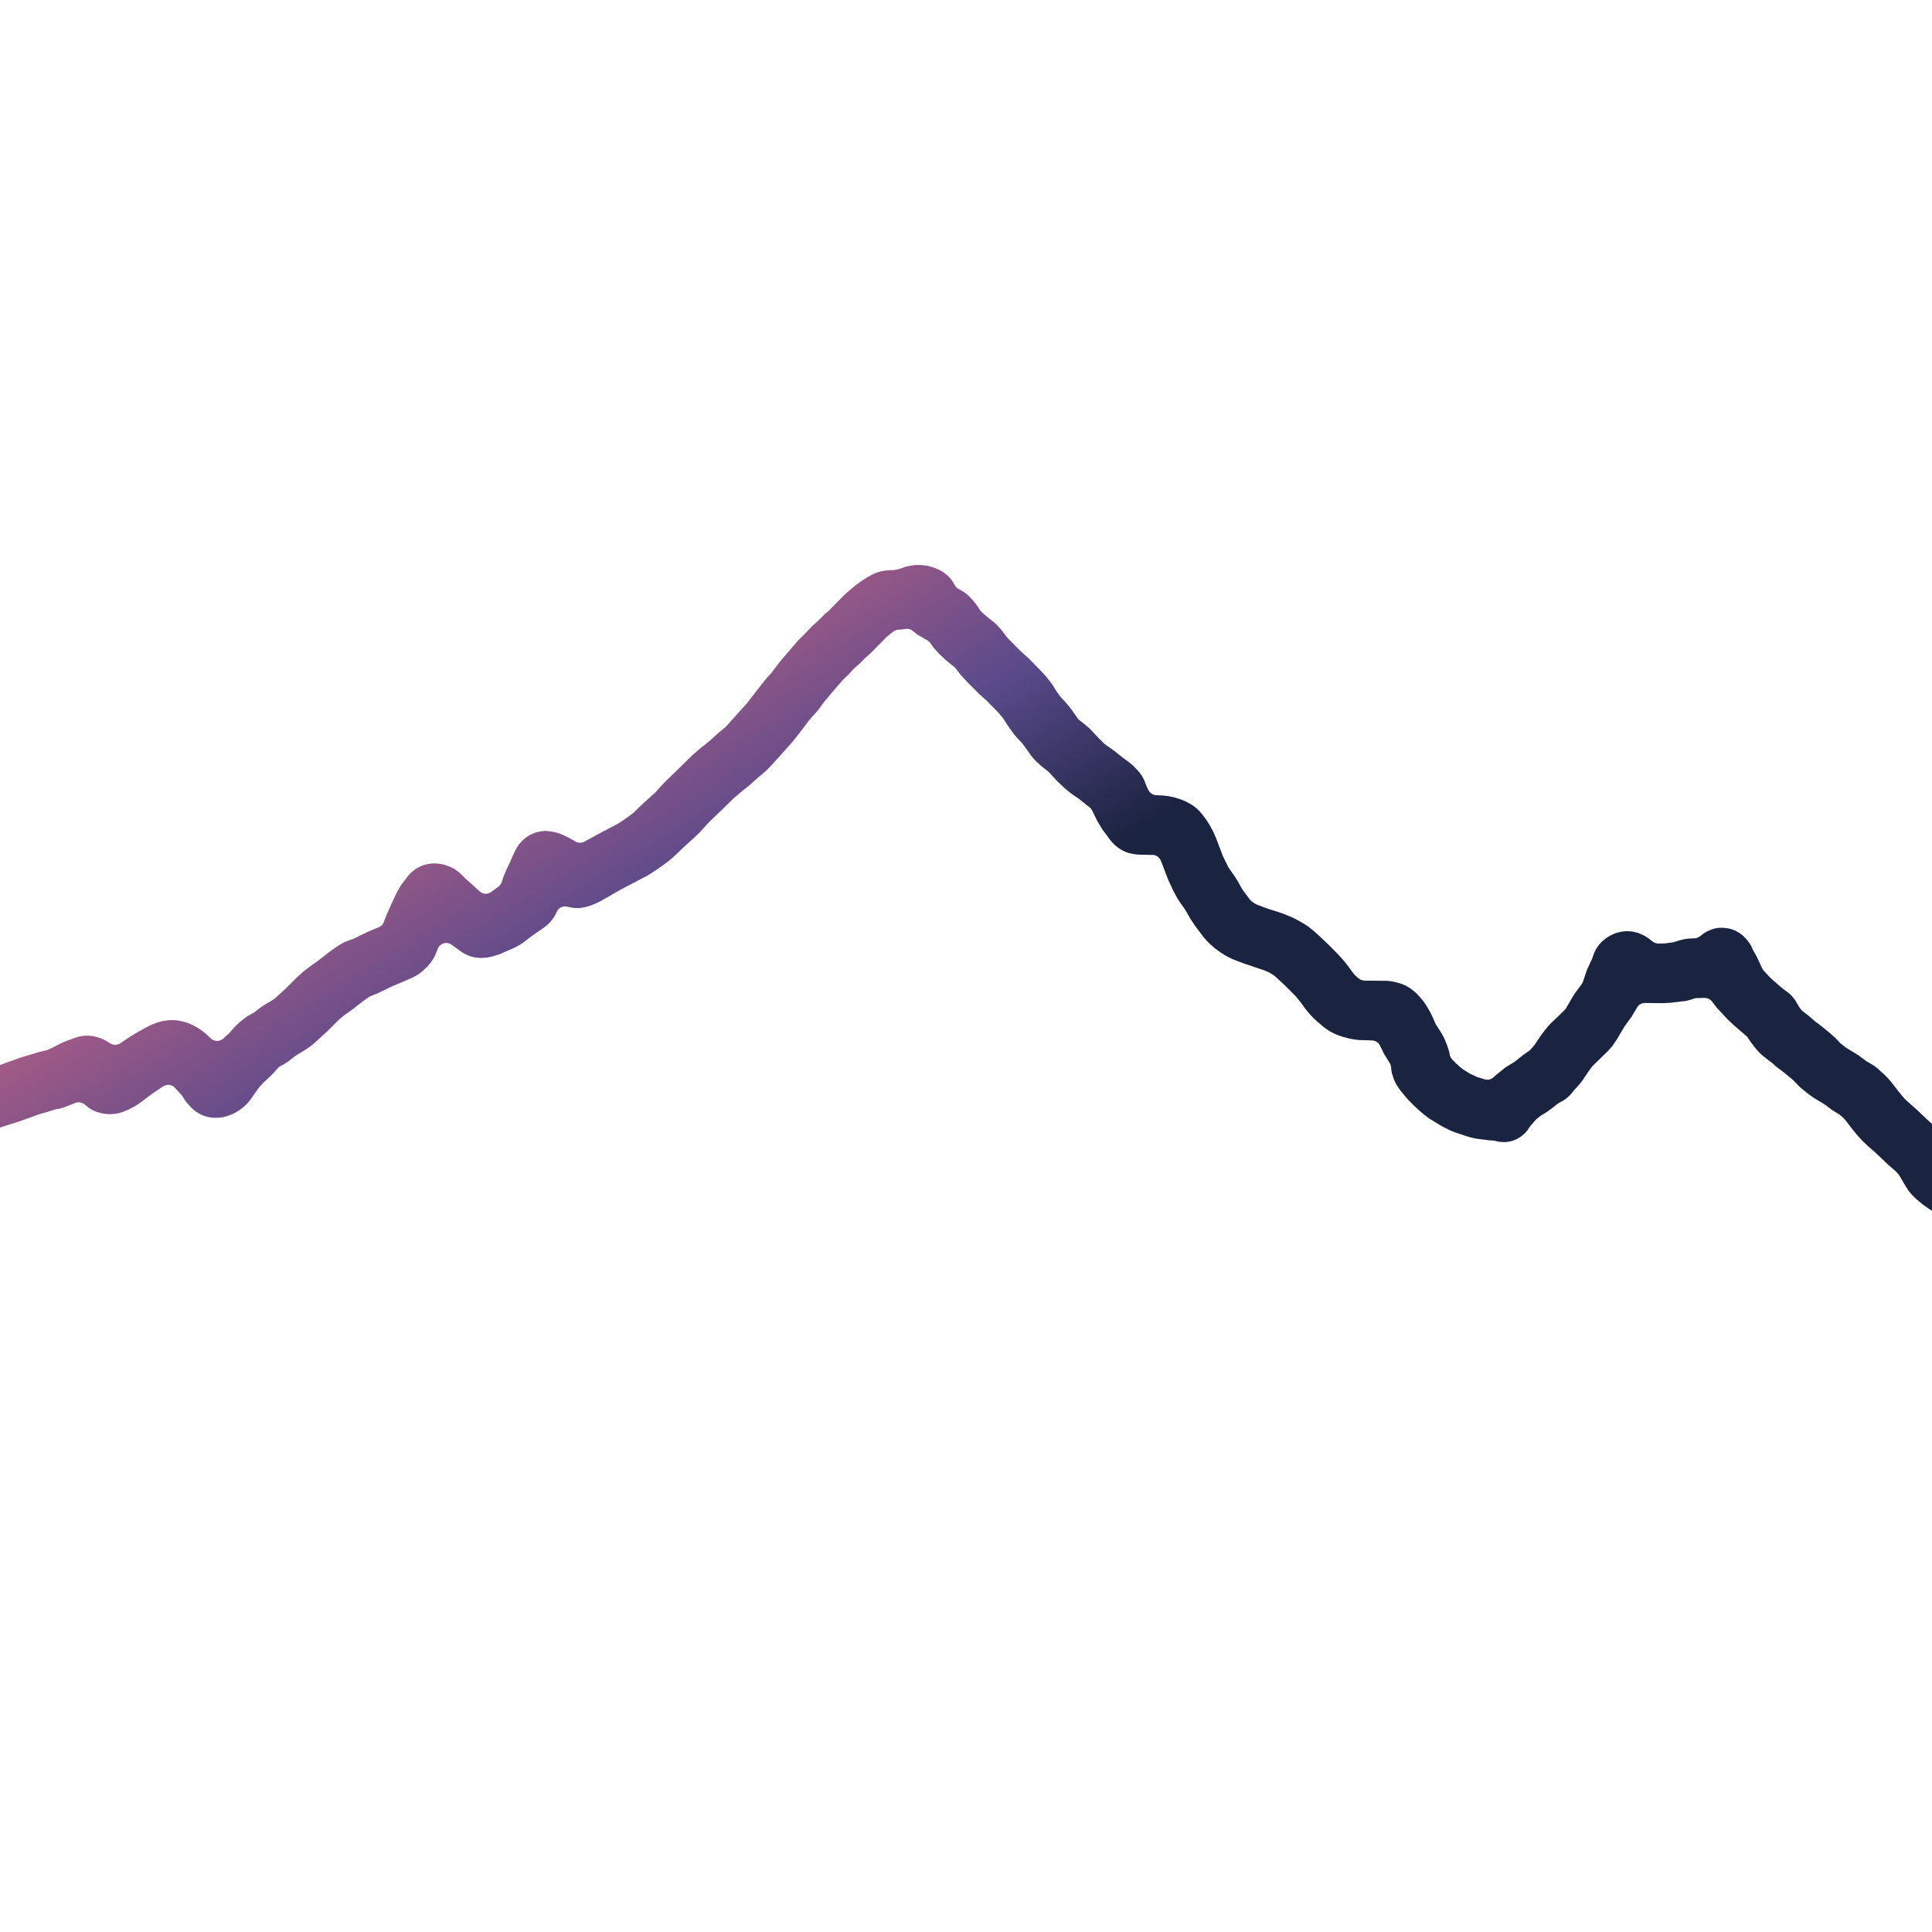
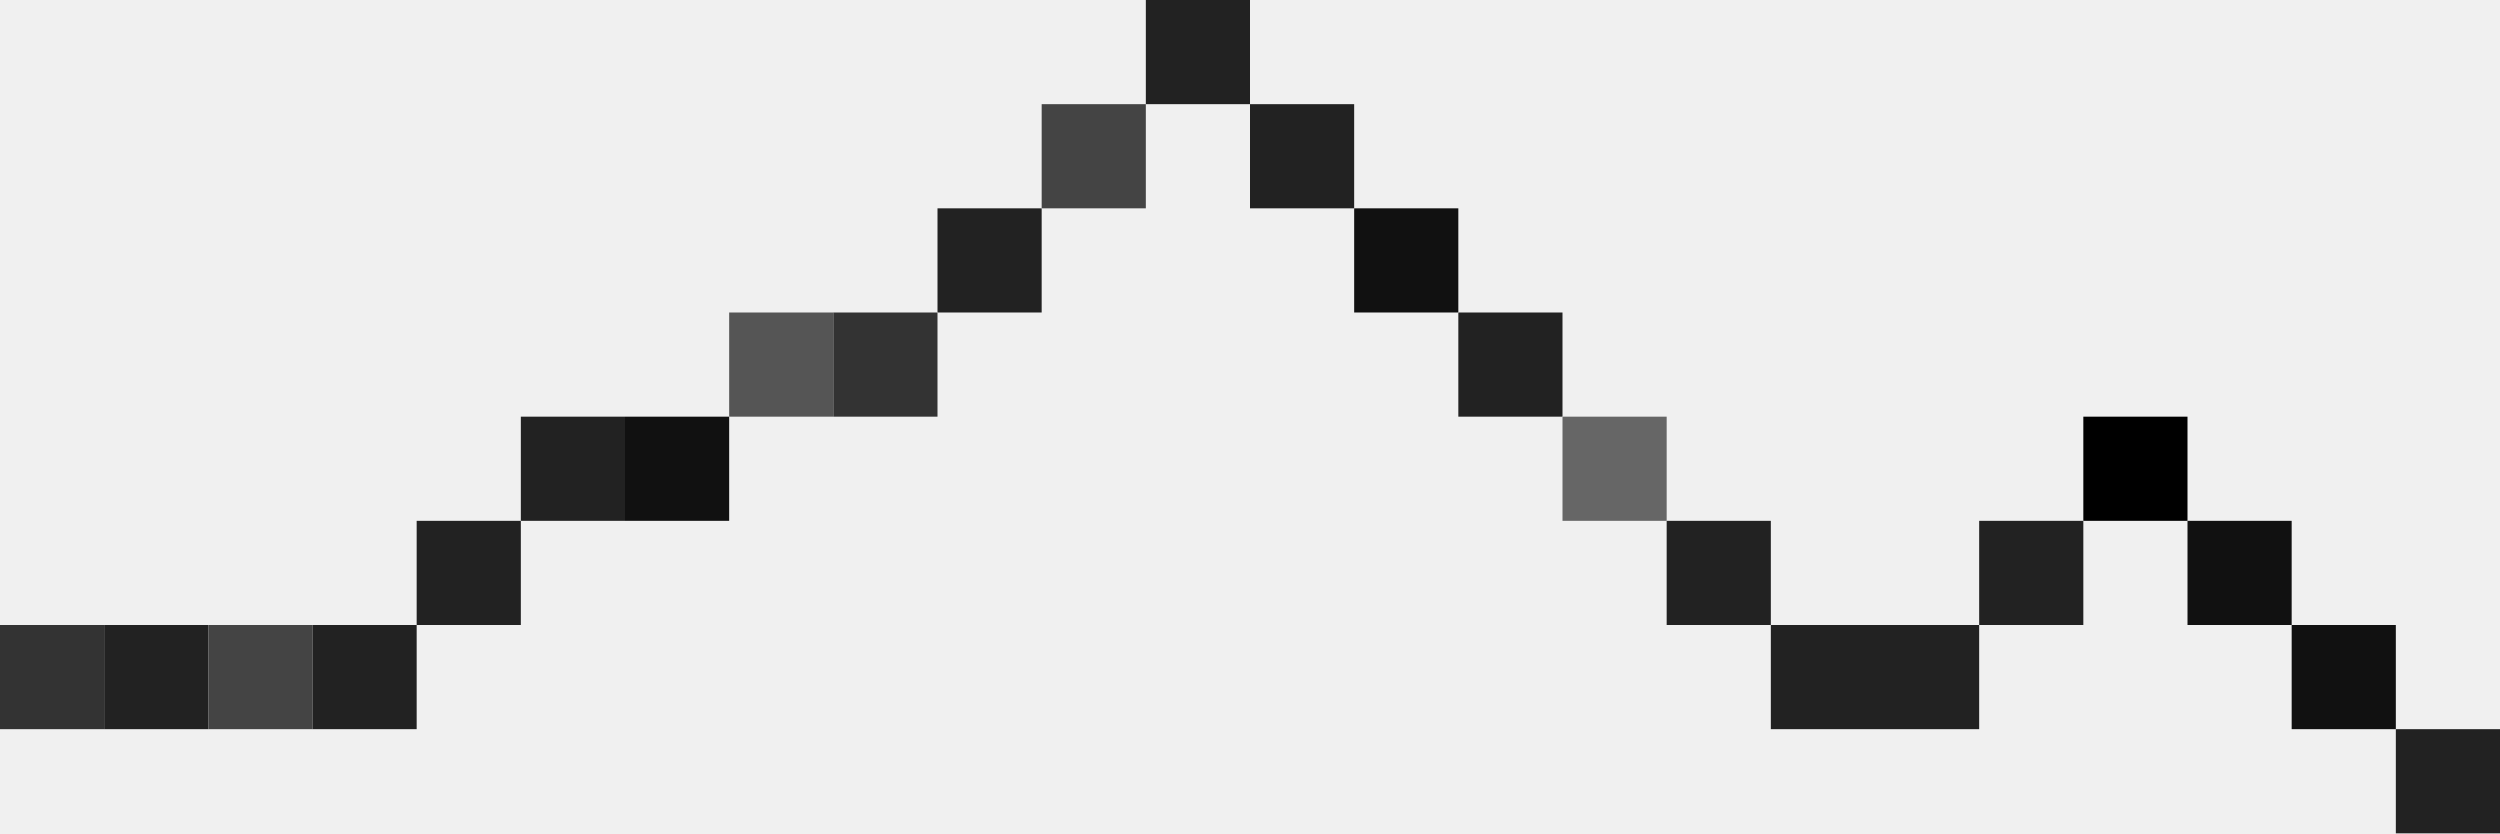
- <svg xmlns="http://www.w3.org/2000/svg" viewBox="0 0 400 400" width="512" height="512" role="img" aria-labelledby="cerea-day">
-   <defs>
-     <linearGradient id="ridge-day" gradientUnits="userSpaceOnUse" x1="54" y1="184" x2="132" y2="312">
-       <stop offset="0" stop-color="#F8C868" />
-       <stop offset="0.15" stop-color="#F1994C" />
-       <stop offset="0.34" stop-color="#DC6A4E" />
-       <stop offset="0.56" stop-color="#A45B85" />
-       <stop offset="0.78" stop-color="#5A4A8B" />
-       <stop offset="1" stop-color="#1A2340" />
-     </linearGradient>
-   </defs>
-   <rect width="400" height="400" fill="#FFFFFF" />
-   <g transform="translate(200 188) scale(1.26) translate(-226.391 -249.692)">
-     <path fill="url(#ridge-day)" d="M54.45,287.33 L54.68,288.05 L54.84,288.39 L55.06,288.76 L55.36,289.14 L55.62,289.40 L56.19,289.82 L56.83,290.13 L57.52,290.31 L58.23,290.35 L58.94,290.25 L59.37,290.12 L59.93,289.85 L62.11,288.46 L63.49,287.71 L64.84,286.90 L65.93,286.31 L70.84,284.75 L74.12,283.57 L75.29,283.24 L76.65,282.80 L77.47,282.65 L78.11,282.47 L80.23,281.64 L80.72,281.61 L81.20,281.73 L81.46,281.88 L82.21,282.49 L82.86,282.89 L83.60,283.21 L84.34,283.41 L85.23,283.55 L86.03,283.56 L86.84,283.47 L87.66,283.26 L88.76,282.82 L89.88,282.22 L90.78,281.63 L92.52,280.31 L94.18,279.18 L94.68,278.88 L95.16,278.75 L95.46,278.75 L95.75,278.81 L96.03,278.92 L96.27,279.09 L97.52,280.44 L98.15,281.42 L99.02,282.42 L99.49,282.86 L99.93,283.19 L100.42,283.49 L100.93,283.74 L101.54,283.95 L102.16,284.09 L102.80,284.16 L103.54,284.15 L104.22,284.07 L104.89,283.91 L105.57,283.67 L106.20,283.38 L106.70,283.10 L107.23,282.74 L107.78,282.30 L108.22,281.88 L108.80,281.20 L109.86,279.66 L110.43,278.95 L111.00,278.33 L112.33,277.10 L113.38,275.92 L113.66,275.71 L114.35,275.33 L115.03,274.90 L116.16,274.01 L117.94,272.92 L118.56,272.49 L119.24,271.95 L121.42,269.96 L123.40,267.99 L124.20,267.33 L125.43,266.46 L127.38,264.95 L128.35,264.26 L129.83,263.65 L132.14,262.53 L133.97,261.77 L135.59,261.05 L136.35,260.62 L137.05,260.10 L137.93,259.27 L138.53,258.54 L138.84,258.06 L139.13,257.55 L139.67,256.21 L139.90,255.89 L140.21,255.64 L140.57,255.48 L140.86,255.43 L141.26,255.45 L141.54,255.54 L141.80,255.67 L143.49,256.90 L144.03,257.23 L144.84,257.59 L145.76,257.82 L146.75,257.90 L147.69,257.83 L148.58,257.65 L149.78,257.27 L152.12,256.24 L153.06,255.75 L153.72,255.31 L154.91,254.39 L157.22,252.77 L157.79,252.29 L158.32,251.71 L158.80,251.01 L159.28,250.07 L159.46,249.84 L159.77,249.61 L160.21,249.44 L160.59,249.41 L161.89,249.67 L162.44,249.70 L163.02,249.68 L163.49,249.61 L164.07,249.48 L164.72,249.28 L165.31,249.05 L166.35,248.56 L169.60,246.69 L174.14,244.31 L175.08,243.72 L176.76,242.55 L177.59,241.92 L178.25,241.36 L180.26,239.46 L182.24,237.65 L182.78,237.10 L184.13,235.61 L186.23,233.60 L188.18,231.68 L189.43,230.62 L190.71,229.60 L192.05,228.39 L193.36,227.30 L194.00,226.68 L195.69,224.84 L197.92,222.33 L198.97,221.01 L200.55,218.92 L201.02,218.35 L201.92,217.38 L203.17,215.71 L203.85,214.89 L206.11,212.25 L207.18,211.22 L207.88,210.44 L208.84,209.60 L209.74,208.68 L210.57,207.97 L213.35,205.15 L214.44,204.26 L214.72,204.09 L215.10,203.97 L215.88,203.91 L216.49,203.82 L216.79,203.81 L217.09,203.86 L217.46,204.02 L218.46,204.80 L220.00,205.68 L220.32,205.91 L220.50,206.12 L221.13,206.99 L221.96,207.91 L223.16,209.03 L224.58,210.17 L225.51,211.37 L226.57,212.53 L228.52,214.49 L229.75,215.59 L231.70,217.56 L232.53,218.58 L233.21,219.65 L234.15,220.97 L234.88,221.84 L235.54,222.53 L235.94,223.04 L237.02,224.55 L237.45,225.09 L237.85,225.52 L238.70,226.31 L239.97,227.32 L241.48,228.94 L242.81,230.18 L243.61,230.83 L244.96,231.76 L246.86,233.28 L247.09,233.61 L247.98,235.43 L248.78,236.75 L250.10,238.53 L250.49,238.98 L250.88,239.37 L251.39,239.78 L251.96,240.15 L252.51,240.43 L253.17,240.66 L253.90,240.82 L254.75,240.92 L257.22,240.97 L257.41,241.01 L257.69,241.12 L257.86,241.22 L258.09,241.42 L258.28,241.65 L258.42,241.93 L259.63,245.09 L260.53,247.01 L261.04,247.94 L261.50,248.68 L262.45,250.03 L263.25,251.44 L264.04,252.63 L265.42,254.46 L265.93,255.05 L266.57,255.69 L267.29,256.31 L268.23,256.99 L268.94,257.45 L269.77,257.89 L270.39,258.17 L272.01,258.79 L275.40,259.93 L276.14,260.24 L276.91,260.70 L277.49,261.19 L278.93,262.54 L280.64,264.26 L281.38,265.18 L282.19,266.30 L282.82,267.07 L283.35,267.64 L284.16,268.39 L285.20,269.27 L285.69,269.63 L286.18,269.95 L286.85,270.30 L287.55,270.60 L288.25,270.83 L289.39,271.14 L290.14,271.28 L290.96,271.38 L293.26,271.45 L293.63,271.55 L293.97,271.74 L294.18,271.94 L294.36,272.18 L295.06,273.62 L296.08,275.27 L296.21,275.65 L296.27,276.26 L296.37,276.80 L296.65,277.72 L296.89,278.26 L297.16,278.78 L297.76,279.66 L298.65,280.75 L299.08,281.23 L300.06,282.22 L301.00,283.08 L301.73,283.69 L302.51,284.28 L304.57,285.54 L305.92,286.22 L306.81,286.58 L309.11,287.33 L310.05,287.56 L312.31,287.85 L313.17,287.91 L313.90,288.08 L314.50,288.14 L315.14,288.14 L315.70,288.06 L316.29,287.91 L316.84,287.68 L317.60,287.23 L318.22,286.71 L318.64,286.22 L319.15,285.47 L320.07,284.43 L320.83,283.81 L321.73,283.27 L322.43,282.78 L323.69,281.79 L324.39,281.41 L324.84,281.13 L325.32,280.74 L325.79,280.28 L326.26,279.69 L327.00,278.88 L327.52,278.26 L328.94,276.17 L329.34,275.66 L331.88,273.18 L332.62,272.34 L333.38,271.21 L334.59,269.16 L335.77,267.54 L336.72,265.93 L336.91,265.70 L337.07,265.57 L337.42,265.38 L337.81,265.29 L340.68,265.32 L342.01,265.27 L344.65,264.96 L345.25,264.82 L346.29,264.49 L347.77,264.46 L348.09,264.49 L348.46,264.62 L348.86,264.91 L349.77,266.08 L351.53,267.98 L352.60,268.98 L354.73,270.82 L355.36,271.74 L356.15,272.77 L356.66,273.35 L357.08,273.76 L358.28,274.73 L358.79,275.10 L359.52,275.75 L360.85,276.76 L362.27,277.93 L363.30,279.00 L363.97,279.58 L364.98,280.38 L365.69,280.88 L367.63,282.06 L368.72,282.89 L369.92,283.63 L370.58,284.20 L370.93,284.59 L371.88,285.84 L372.90,287.09 L373.63,287.88 L374.53,288.75 L375.87,289.92 L377.85,291.81 L379.15,292.94 L379.52,293.33 L379.76,293.65 L380.76,295.35 L381.22,296.07 L381.60,296.56 L382.05,297.05 L382.55,297.52 L383.56,298.37 L384.56,299.08 L385.92,299.93 L387.25,300.97 L387.62,301.31 L387.86,301.65 L388.48,302.78 L389.19,303.90 L389.64,304.47 L390.24,305.00 L390.82,305.36 L391.48,305.67 L392.13,305.89 L392.75,306.01 L393.43,306.06 L394.02,306.01 L394.64,305.89 L395.28,305.67 L395.99,305.30 L396.63,304.87 L397.21,304.36 L397.73,303.77 L398.08,303.22 L398.30,302.70 L398.45,302.11 L398.52,301.42 L398.52,300.51 L398.43,299.22 L398.28,297.82 L398.11,296.80 L397.99,296.33 L397.76,295.76 L397.54,295.37 L397.16,294.89 L396.62,294.43 L396.24,294.19 L395.92,294.04 L395.25,293.83 L394.90,293.77 L394.18,293.73 L393.88,293.64 L393.70,293.55 L391.61,291.96 L390.92,291.48 L389.84,290.82 L389.29,290.40 L389.05,290.11 L387.72,287.90 L387.05,287.04 L385.89,285.83 L384.39,284.51 L382.75,282.94 L381.04,281.42 L380.56,280.96 L379.60,279.80 L378.36,278.20 L377.84,277.61 L377.26,277.03 L376.24,276.11 L375.64,275.63 L374.31,274.83 L373.04,273.89 L371.06,272.68 L370.78,272.47 L370.06,271.90 L369.28,271.07 L368.44,270.32 L366.98,269.12 L365.85,268.27 L364.86,267.40 L363.72,266.52 L363.32,266.00 L362.61,264.78 L362.05,264.10 L361.58,263.66 L360.61,262.94 L358.95,261.52 L358.44,261.03 L357.39,259.89 L357.23,259.63 L356.34,257.71 L355.73,256.63 L355.38,255.87 L355.04,255.34 L354.62,254.80 L354.06,254.23 L353.44,253.76 L352.77,253.39 L352.05,253.13 L351.44,253.00 L350.70,252.93 L350.05,252.95 L349.47,253.04 L348.82,253.24 L348.16,253.53 L347.57,253.89 L346.89,254.42 L346.44,254.62 L346.15,254.67 L345.13,254.71 L344.47,254.80 L343.72,254.97 L342.65,255.31 L341.17,255.51 L340.02,255.52 L339.64,255.44 L339.29,255.26 L338.71,254.79 L338.29,254.50 L337.59,254.10 L336.76,253.76 L335.82,253.54 L334.90,253.49 L333.99,253.59 L333.09,253.83 L332.26,254.21 L331.61,254.61 L330.88,255.21 L330.37,255.77 L329.94,256.40 L329.61,257.05 L329.28,258.01 L328.40,259.91 L327.74,261.89 L327.54,262.22 L326.38,263.80 L325.87,264.63 L324.94,266.23 L324.74,266.46 L323.67,267.51 L322.55,268.57 L321.96,269.20 L321.00,270.42 L319.75,272.28 L319.01,273.09 L317.86,273.90 L316.54,274.95 L315.03,275.88 L313.60,277.03 L312.97,277.60 L312.63,277.80 L312.15,277.91 L311.66,277.86 L310.23,277.40 L309.17,276.89 L308.07,276.21 L307.64,275.87 L306.88,275.19 L306.29,274.58 L306.09,274.33 L305.92,273.97 L305.77,273.25 L305.62,272.75 L305.36,272.02 L304.99,271.13 L304.53,270.27 L303.60,268.81 L303.02,267.51 L302.59,266.66 L302.04,265.72 L301.60,265.07 L300.87,264.20 L300.20,263.52 L299.47,262.93 L298.66,262.45 L297.88,262.12 L296.91,261.85 L296.24,261.72 L295.58,261.65 L291.90,261.62 L291.47,261.55 L291.11,261.40 L290.87,261.23 L290.28,260.70 L289.86,260.18 L289.26,259.35 L288.58,258.48 L287.61,257.38 L286.09,255.84 L284.63,254.45 L283.53,253.45 L282.61,252.72 L282.05,252.35 L281.23,251.87 L280.46,251.46 L279.78,251.13 L278.23,250.52 L275.95,249.79 L274.14,249.11 L273.77,248.91 L273.27,248.54 L273.04,248.30 L271.90,246.77 L271.64,246.36 L271.08,245.34 L270.59,244.56 L269.48,242.96 L268.59,241.12 L267.45,238.13 L266.96,237.03 L266.39,235.99 L265.96,235.32 L265.20,234.28 L264.69,233.70 L264.12,233.18 L263.48,232.72 L262.55,232.20 L261.79,231.88 L260.73,231.54 L259.69,231.31 L258.76,231.20 L257.42,231.13 L257.05,231.00 L256.72,230.78 L256.52,230.56 L256.36,230.30 L256.07,229.69 L255.67,228.67 L255.37,228.09 L255.01,227.55 L254.53,226.99 L253.88,226.33 L253.17,225.72 L252.10,224.94 L250.82,223.91 L249.46,222.96 L249.00,222.58 L248.42,222.01 L246.68,220.17 L246.06,219.63 L244.92,218.73 L244.61,218.34 L243.92,217.34 L243.36,216.61 L242.81,215.95 L241.88,214.94 L241.31,214.15 L240.55,212.94 L239.81,211.97 L239.03,211.06 L236.62,208.60 L235.22,207.34 L233.58,205.69 L233.08,205.15 L232.30,204.10 L231.42,203.12 L230.89,202.65 L229.68,201.70 L228.93,201.02 L228.73,200.79 L228.35,200.19 L227.99,199.70 L227.47,199.07 L226.91,198.48 L226.58,198.17 L226.19,197.87 L225.68,197.54 L225.05,197.20 L224.83,197.02 L224.60,196.73 L224.22,196.06 L223.81,195.52 L223.32,195.02 L222.60,194.46 L221.89,194.07 L220.92,193.68 L219.93,193.43 L219.05,193.33 L218.08,193.33 L217.34,193.42 L216.52,193.60 L215.24,194.03 L214.58,194.15 L213.85,194.18 L213.02,194.25 L212.51,194.35 L211.88,194.52 L211.31,194.74 L210.79,194.99 L209.57,195.71 L208.35,196.58 L207.39,197.36 L206.32,198.32 L203.86,200.83 L203.15,201.43 L202.14,202.44 L201.05,203.42 L200.17,204.36 L198.80,205.72 L196.02,208.97 L195.39,209.76 L194.39,211.09 L193.73,211.79 L193.16,212.48 L190.39,216.05 L186.94,219.89 L185.66,220.95 L184.27,222.22 L182.79,223.40 L181.38,224.62 L179.48,226.50 L177.22,228.67 L176.37,229.55 L175.46,230.58 L173.53,232.33 L171.72,234.06 L170.52,234.95 L169.27,235.80 L166.60,237.19 L163.61,238.82 L163.43,238.90 L163.13,238.96 L162.83,238.96 L162.44,238.88 L160.95,238.05 L159.99,237.60 L159.08,237.29 L158.18,237.09 L157.34,237.02 L156.41,237.10 L155.56,237.32 L154.74,237.68 L154.11,238.08 L153.48,238.62 L152.96,239.21 L152.54,239.83 L152.13,240.64 L151.47,242.13 L150.82,243.51 L150.40,244.52 L150.07,245.52 L149.88,245.85 L149.62,246.13 L148.32,247.09 L148.06,247.23 L147.78,247.32 L147.49,247.35 L147.19,247.32 L146.91,247.23 L146.65,247.09 L146.16,246.68 L145.22,245.79 L144.18,244.89 L143.55,244.25 L142.99,243.74 L142.31,243.26 L141.42,242.83 L140.78,242.61 L140.17,242.46 L139.55,242.38 L139.01,242.36 L138.45,242.39 L137.81,242.49 L137.28,242.64 L136.68,242.87 L136.25,243.10 L135.85,243.35 L135.45,243.66 L135.08,243.99 L134.63,244.51 L133.53,245.97 L132.90,247.06 L131.98,249.01 L131.25,250.63 L130.66,252.14 L130.51,252.38 L130.32,252.59 L130.00,252.80 L128.00,253.64 L125.69,254.77 L124.71,255.10 L124.11,255.37 L123.36,255.79 L122.07,256.68 L119.87,258.39 L118.46,259.39 L117.50,260.14 L116.53,261.01 L114.65,262.88 L112.83,264.54 L112.41,264.83 L110.81,265.80 L110.23,266.21 L109.43,266.84 L108.37,267.43 L107.42,268.13 L106.38,269.06 L105.31,270.26 L104.30,271.18 L104.05,271.35 L103.69,271.49 L103.40,271.53 L103.02,271.49 L102.74,271.41 L102.41,271.21 L101.55,270.40 L100.86,269.85 L100.07,269.32 L99.29,268.90 L98.53,268.58 L97.74,268.34 L96.79,268.16 L96.06,268.10 L95.26,268.13 L94.37,268.27 L93.56,268.48 L92.71,268.80 L91.67,269.31 L90.26,270.09 L89.03,270.83 L87.35,271.97 L86.89,272.14 L86.49,272.17 L86.11,272.09 L85.84,271.97 L85.03,271.47 L84.43,271.18 L83.69,270.92 L82.92,270.73 L82.21,270.66 L81.55,270.67 L80.83,270.77 L80.09,270.97 L78.57,271.54 L77.70,271.90 L76.34,272.61 L75.33,273.06 L74.16,273.32 L70.90,274.31 L67.59,275.51 L63.05,276.94 L62.19,277.25 L61.01,277.81 L58.75,279.13 L57.16,280.00 L56.29,280.52 L55.68,281.00 L55.18,281.59 L54.79,282.29 L54.55,283.00 L54.34,284.09 L54.26,285.23 L54.29,286.34 Z" />
-   </g>
+ <svg xmlns="http://www.w3.org/2000/svg" width="24" height="8" viewBox="0 0 24 8" fill="none">
+   <rect x="0" y="6" width="1" height="1" fill="rgb(51,51,51)" />
+   <rect x="1" y="6" width="1" height="1" fill="rgb(34,34,34)" />
+   <rect x="2" y="6" width="1" height="1" fill="rgb(68,68,68)" />
+   <rect x="3" y="6" width="1" height="1" fill="rgb(34,34,34)" />
+   <rect x="4" y="5" width="1" height="1" fill="rgb(34,34,34)" />
+   <rect x="5" y="4" width="1" height="1" fill="rgb(34,34,34)" />
+   <rect x="6" y="4" width="1" height="1" fill="rgb(17,17,17)" />
+   <rect x="7" y="3" width="1" height="1" fill="rgb(85,85,85)" />
+   <rect x="8" y="3" width="1" height="1" fill="rgb(51,51,51)" />
+   <rect x="9" y="2" width="1" height="1" fill="rgb(34,34,34)" />
+   <rect x="10" y="1" width="1" height="1" fill="rgb(68,68,68)" />
+   <rect x="11" y="0" width="1" height="1" fill="rgb(34,34,34)" />
+   <rect x="12" y="1" width="1" height="1" fill="rgb(34,34,34)" />
+   <rect x="13" y="2" width="1" height="1" fill="rgb(17,17,17)" />
+   <rect x="14" y="3" width="1" height="1" fill="rgb(34,34,34)" />
+   <rect x="15" y="4" width="1" height="1" fill="rgb(102,102,102)" />
+   <rect x="16" y="5" width="1" height="1" fill="rgb(34,34,34)" />
+   <rect x="17" y="6" width="1" height="1" fill="rgb(34,34,34)" />
+   <rect x="18" y="6" width="1" height="1" fill="rgb(34,34,34)" />
+   <rect x="19" y="5" width="1" height="1" fill="rgb(34,34,34)" />
+   <rect x="20" y="4" width="1" height="1" fill="rgb(0,0,0)" />
+   <rect x="21" y="5" width="1" height="1" fill="rgb(17,17,17)" />
+   <rect x="22" y="6" width="1" height="1" fill="rgb(17,17,17)" />
+   <rect x="23" y="7" width="1" height="1" fill="rgb(34,34,34)" />
</svg>
